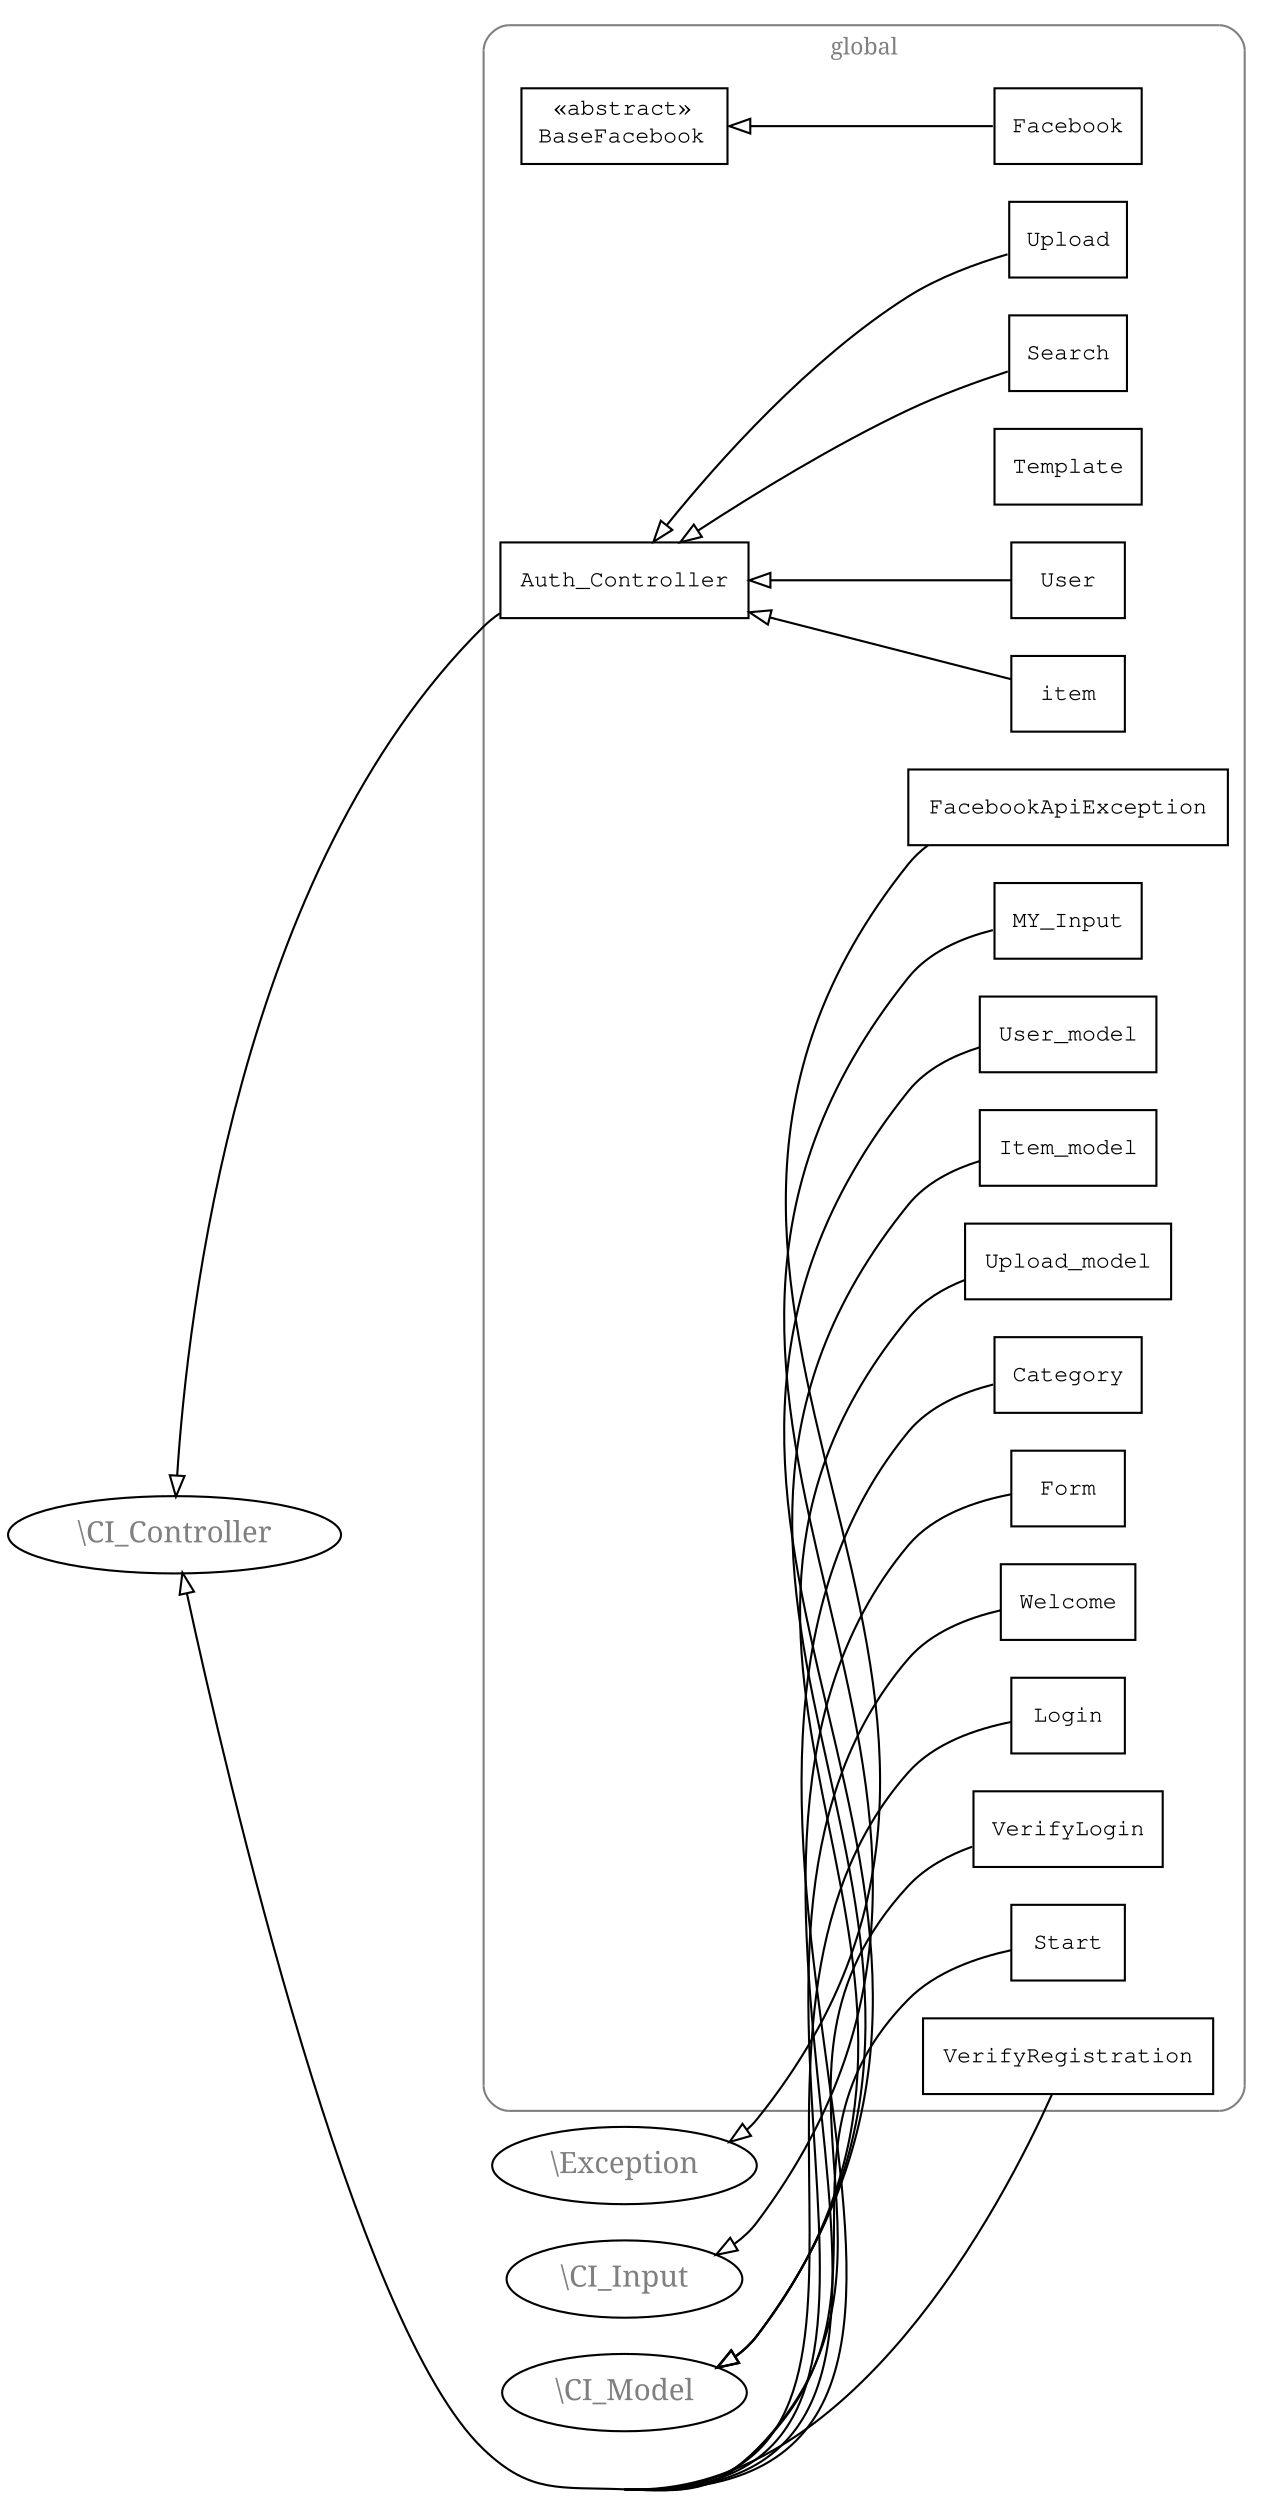
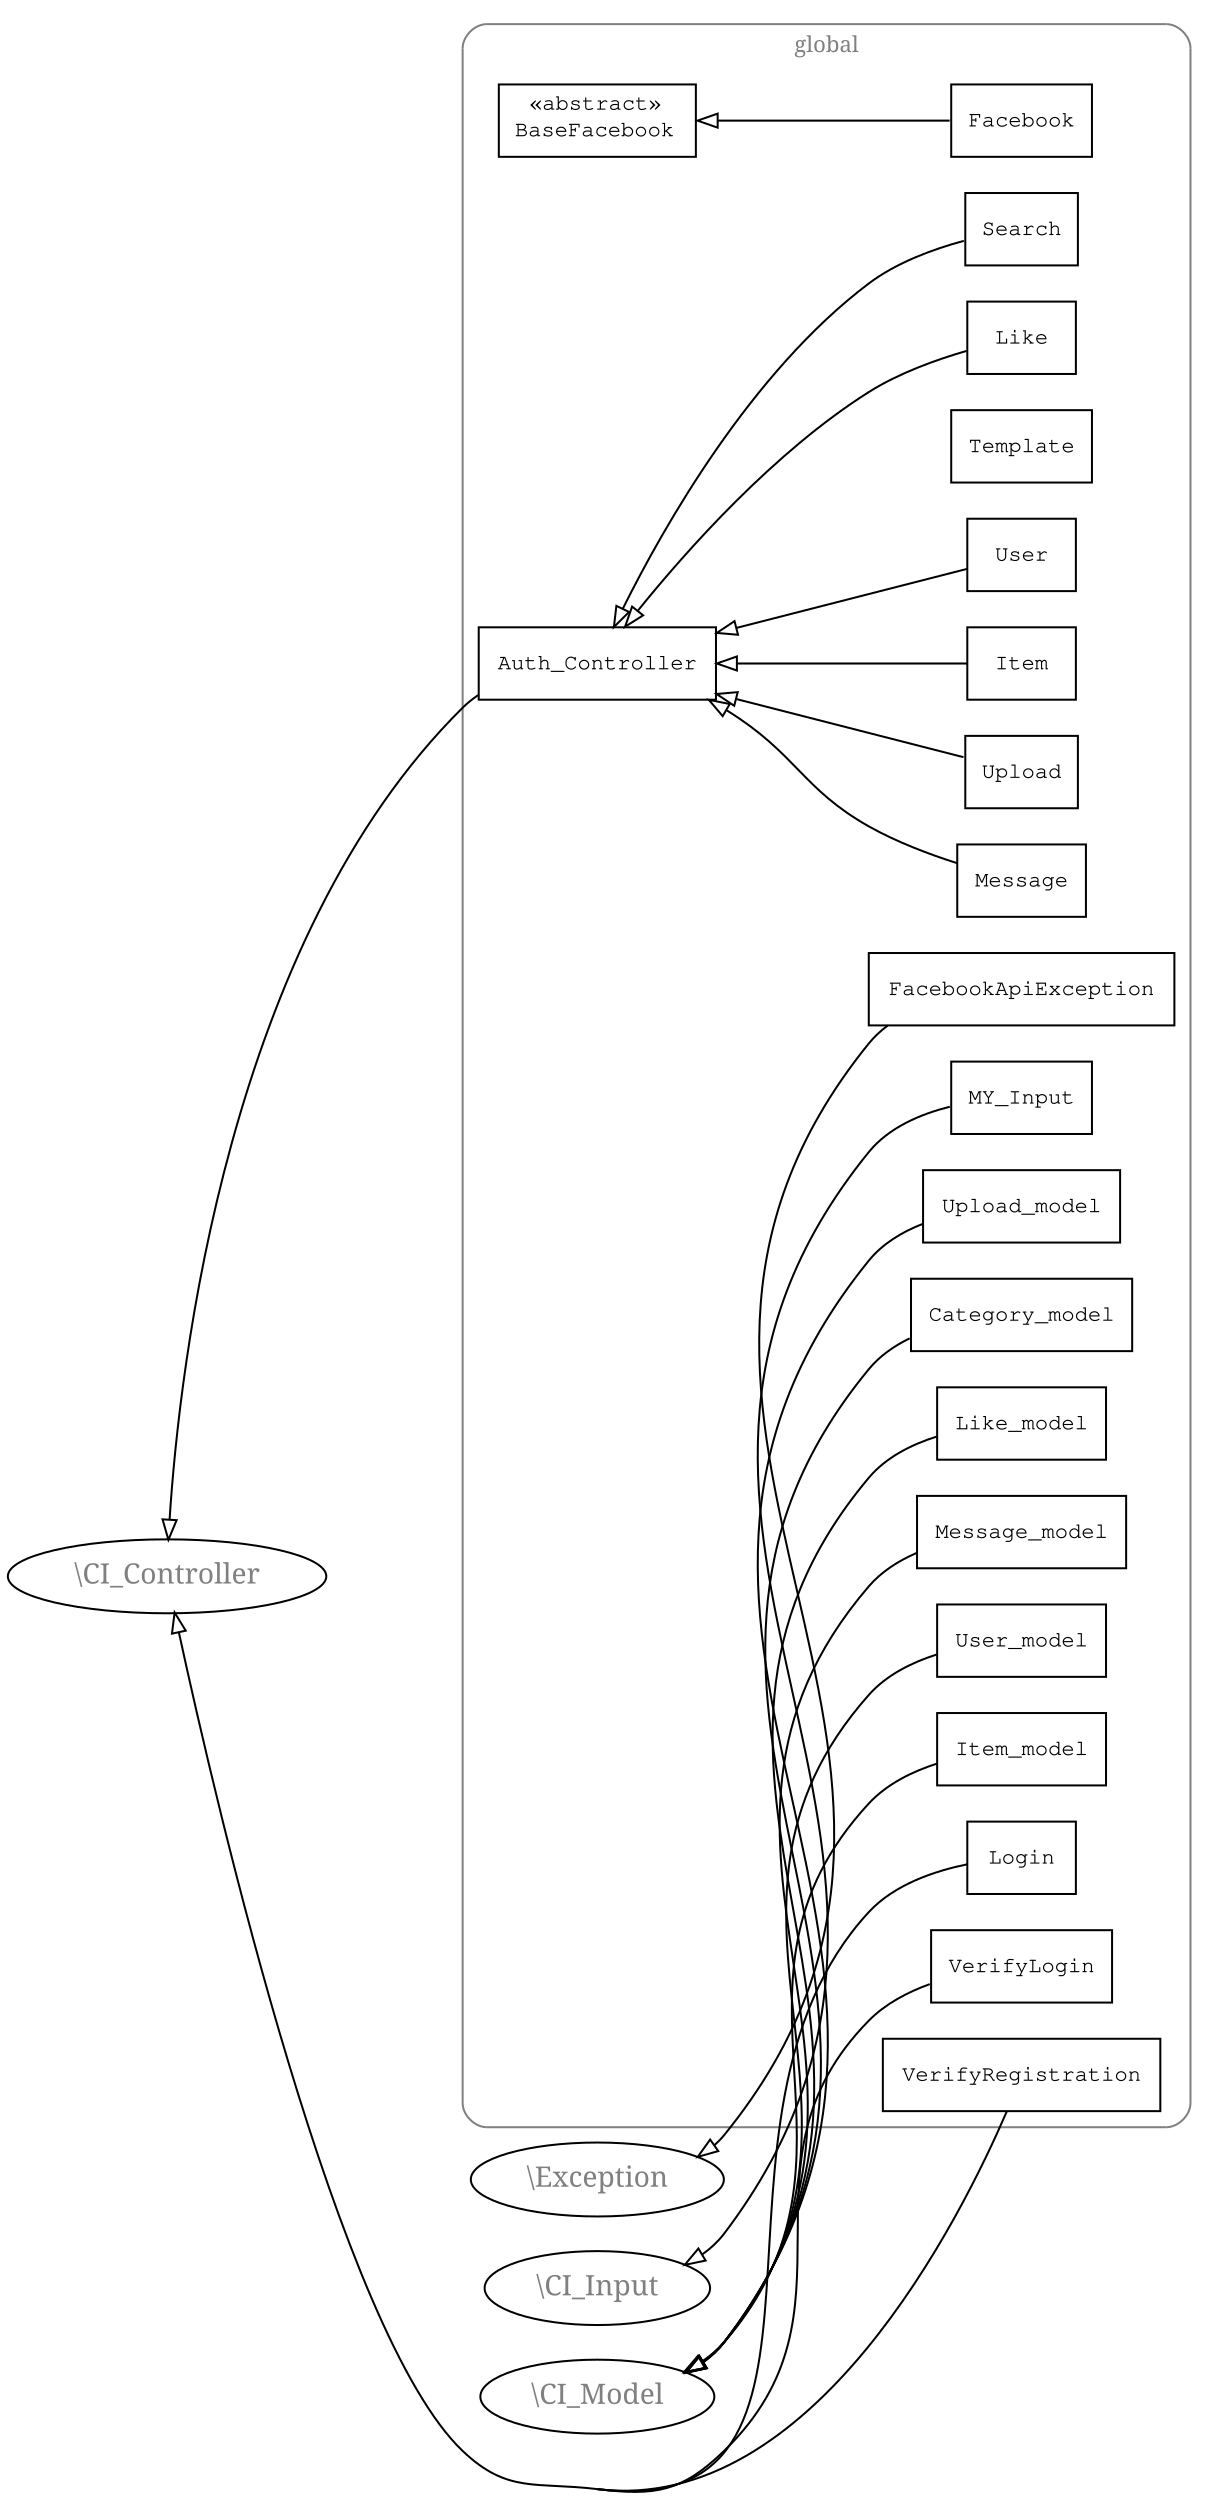
- <svg xmlns="http://www.w3.org/2000/svg" xmlns:xlink="http://www.w3.org/1999/xlink" width="604pt" height="1189pt" viewBox="0.00 0.00 604.00 1189.08">
-   <g id="graph1" class="graph" transform="scale(1 1) rotate(0) translate(4 1185.08)">
-     <polygon fill="white" stroke="white" points="-4,5 -4,-1185.08 601,-1185.08 601,5 -4,5" />
+ <svg xmlns="http://www.w3.org/2000/svg" xmlns:xlink="http://www.w3.org/1999/xlink" width="604pt" height="1243pt" viewBox="0.00 0.00 604.00 1243.40">
+   <g id="graph1" class="graph" transform="scale(1 1) rotate(0) translate(4 1239.4)">
+     <polygon fill="white" stroke="white" points="-4,5 -4,-1239.4 601,-1239.4 601,5 -4,5" />
    <g id="graph2" class="cluster">
-       <polyline fill="none" stroke="gray" points="238,-181.084 576,-181.084 " />
-       <path fill="none" stroke="gray" d="M576,-181.084C582,-181.084 588,-187.084 588,-193.084" />
-       <polyline fill="none" stroke="gray" points="588,-193.084 588,-1161.08 " />
-       <path fill="none" stroke="gray" d="M588,-1161.08C588,-1167.08 582,-1173.08 576,-1173.08" />
-       <polyline fill="none" stroke="gray" points="576,-1173.08 238,-1173.08 " />
-       <path fill="none" stroke="gray" d="M238,-1173.08C232,-1173.08 226,-1167.08 226,-1161.08" />
-       <polyline fill="none" stroke="gray" points="226,-1161.08 226,-193.084 " />
-       <path fill="none" stroke="gray" d="M226,-193.084C226,-187.084 232,-181.084 238,-181.084" />
-       <text text-anchor="middle" x="407" y="-1159.18" font-family="Times Roman,serif" font-size="11.00" fill="gray">global</text>
+       <polyline fill="none" stroke="gray" points="238,-181.404 576,-181.404 " />
+       <path fill="none" stroke="gray" d="M576,-181.404C582,-181.404 588,-187.404 588,-193.404" />
+       <polyline fill="none" stroke="gray" points="588,-193.404 588,-1215.4 " />
+       <path fill="none" stroke="gray" d="M588,-1215.4C588,-1221.4 582,-1227.4 576,-1227.4" />
+       <polyline fill="none" stroke="gray" points="576,-1227.4 238,-1227.4 " />
+       <path fill="none" stroke="gray" d="M238,-1227.4C232,-1227.4 226,-1221.4 226,-1215.4" />
+       <polyline fill="none" stroke="gray" points="226,-1215.4 226,-193.404 " />
+       <path fill="none" stroke="gray" d="M226,-193.404C226,-187.404 232,-181.404 238,-181.404" />
+       <text text-anchor="middle" x="407" y="-1213.5" font-family="Times Roman,serif" font-size="11.00" fill="gray">global</text>
    </g>
    <g id="node2" class="node">
      <a xlink:href="libraries.facebook.base_facebook.html" xlink:title="FacebookApiException" target="_parent">
-         <polygon fill="none" stroke="black" points="580,-819.084 428,-819.084 428,-783.084 580,-783.084 580,-819.084" />
-         <text text-anchor="middle" x="504" y="-798.184" font-family="Courier,monospace" font-size="11.00">FacebookApiException</text>
-       </a>
-     </g>
-     <g id="node23" class="node">
-       <ellipse fill="none" stroke="black" cx="293" cy="-155.084" rx="62.932" ry="18.385" />
-       <text text-anchor="middle" x="293" y="-151.484" font-family="Times Roman,serif" font-size="14.00" fill="gray">\Exception</text>
+         <polygon fill="none" stroke="black" points="580,-765.404 428,-765.404 428,-729.404 580,-729.404 580,-765.404" />
+         <text text-anchor="middle" x="504" y="-744.504" font-family="Courier,monospace" font-size="11.00">FacebookApiException</text>
+       </a>
+     </g>
+     <g id="node24" class="node">
+       <ellipse fill="none" stroke="black" cx="293" cy="-155.404" rx="62.932" ry="18.385" />
+       <text text-anchor="middle" x="293" y="-151.804" font-family="Times Roman,serif" font-size="14.00" fill="gray">\Exception</text>
    </g>
    <g id="edge3" class="edge">
-       <path fill="none" stroke="black" d="M437.357,-783.031C433.881,-780.438 430.712,-777.473 428,-774.084 261.048,-565.39 523.513,-385.327 356,-177.084 354.555,-175.287 352.953,-173.636 351.228,-172.12" />
-       <polygon fill="none" stroke="black" points="353.168,-169.206 342.98,-166.298 349.131,-174.924 353.168,-169.206" />
+       <path fill="none" stroke="black" d="M437.404,-729.314C433.916,-726.73 430.732,-723.778 428,-720.404 274.803,-531.205 509.706,-366.19 356,-177.404 354.544,-175.616 352.933,-173.972 351.201,-172.463" />
+       <polygon fill="none" stroke="black" points="353.126,-169.537 342.929,-166.66 349.106,-175.268 353.126,-169.537" />
    </g>
    <g id="node3" class="node">
      <a xlink:href="libraries.facebook.base_facebook.html" xlink:title="«abstract»&lt;br/&gt;BaseFacebook" target="_parent">
-         <polygon fill="none" stroke="black" points="342,-1143.08 244,-1143.08 244,-1107.08 342,-1107.08 342,-1143.08" />
-         <text text-anchor="start" x="259" y="-1130.52" font-family="Courier,monospace" font-size="11.00">«abstract»</text>
-         <text text-anchor="start" x="252" y="-1117.32" font-family="Courier,monospace" font-size="11.00">BaseFacebook</text>
+         <polygon fill="none" stroke="black" points="342,-1197.4 244,-1197.4 244,-1161.4 342,-1161.4 342,-1197.4" />
+         <text text-anchor="start" x="259" y="-1184.84" font-family="Courier,monospace" font-size="11.00">«abstract»</text>
+         <text text-anchor="start" x="252" y="-1171.64" font-family="Courier,monospace" font-size="11.00">BaseFacebook</text>
      </a>
    </g>
    <g id="node4" class="node">
      <a xlink:href="libraries.facebook.facebook.html" xlink:title="Facebook" target="_parent">
-         <polygon fill="none" stroke="black" points="539,-1143.08 469,-1143.08 469,-1107.08 539,-1107.08 539,-1143.08" />
-         <text text-anchor="middle" x="504" y="-1122.18" font-family="Courier,monospace" font-size="11.00">Facebook</text>
+         <polygon fill="none" stroke="black" points="539,-1197.4 469,-1197.4 469,-1161.4 539,-1161.4 539,-1197.4" />
+         <text text-anchor="middle" x="504" y="-1176.5" font-family="Courier,monospace" font-size="11.00">Facebook</text>
      </a>
    </g>
    <g id="edge5" class="edge">
-       <path fill="none" stroke="black" d="M468.207,-1125.08C436.717,-1125.08 390.231,-1125.08 353.054,-1125.08" />
-       <polygon fill="none" stroke="black" points="352.835,-1121.58 342.835,-1125.08 352.835,-1128.58 352.835,-1121.58" />
+       <path fill="none" stroke="black" d="M468.207,-1179.4C436.717,-1179.4 390.231,-1179.4 353.054,-1179.4" />
+       <polygon fill="none" stroke="black" points="352.835,-1175.9 342.835,-1179.4 352.835,-1182.9 352.835,-1175.9" />
    </g>
    <g id="node5" class="node">
      <a xlink:href="libraries.my_input.html" xlink:title="MY_Input" target="_parent">
-         <polygon fill="none" stroke="black" points="539,-765.084 469,-765.084 469,-729.084 539,-729.084 539,-765.084" />
-         <text text-anchor="middle" x="504" y="-744.184" font-family="Courier,monospace" font-size="11.00">MY_Input</text>
-       </a>
-     </g>
-     <g id="node26" class="node">
-       <ellipse fill="none" stroke="black" cx="293" cy="-101.084" rx="56.068" ry="18.385" />
-       <text text-anchor="middle" x="293" y="-97.484" font-family="Times Roman,serif" font-size="14.00" fill="gray">\CI_Input</text>
+         <polygon fill="none" stroke="black" points="539,-711.404 469,-711.404 469,-675.404 539,-675.404 539,-711.404" />
+         <text text-anchor="middle" x="504" y="-690.504" font-family="Courier,monospace" font-size="11.00">MY_Input</text>
+       </a>
+     </g>
+     <g id="node27" class="node">
+       <ellipse fill="none" stroke="black" cx="293" cy="-101.404" rx="56.068" ry="18.385" />
+       <text text-anchor="middle" x="293" y="-97.804" font-family="Times Roman,serif" font-size="14.00" fill="gray">\CI_Input</text>
    </g>
    <g id="edge7" class="edge">
-       <path fill="none" stroke="black" d="M468.217,-742.685C453.575,-739.023 437.803,-732.325 428,-720.084 262.323,-513.196 515.022,-340.129 356,-128.084 353.033,-124.127 349.368,-120.743 345.311,-117.851" />
-       <polygon fill="none" stroke="black" points="346.905,-114.726 336.53,-112.578 343.301,-120.727 346.905,-114.726" />
+       <path fill="none" stroke="black" d="M468.287,-688.95C453.658,-685.277 437.876,-678.586 428,-666.404 276.076,-479.008 501.895,-320.531 356,-128.404 353.009,-124.465 349.329,-121.094 345.261,-118.209" />
+       <polygon fill="none" stroke="black" points="346.845,-115.078 336.467,-112.946 343.25,-121.085 346.845,-115.078" />
    </g>
    <g id="node6" class="node">
      <a xlink:href="libraries.template.html" xlink:title="Template" target="_parent">
-         <polygon fill="none" stroke="black" points="539,-981.084 469,-981.084 469,-945.084 539,-945.084 539,-981.084" />
-         <text text-anchor="middle" x="504" y="-960.184" font-family="Courier,monospace" font-size="11.00">Template</text>
+         <polygon fill="none" stroke="black" points="539,-1035.4 469,-1035.4 469,-999.404 539,-999.404 539,-1035.4" />
+         <text text-anchor="middle" x="504" y="-1014.5" font-family="Courier,monospace" font-size="11.00">Template</text>
      </a>
    </g>
    <g id="node7" class="node">
+       <a xlink:href="models.category_model.html" xlink:title="Category_model" target="_parent">
+         <polygon fill="none" stroke="black" points="559,-603.404 449,-603.404 449,-567.404 559,-567.404 559,-603.404" />
+         <text text-anchor="middle" x="504" y="-582.504" font-family="Courier,monospace" font-size="11.00">Category_model</text>
+       </a>
+     </g>
+     <g id="node29" class="node">
+       <ellipse fill="none" stroke="black" cx="293" cy="-47.404" rx="58.188" ry="18.385" />
+       <text text-anchor="middle" x="293" y="-43.804" font-family="Times Roman,serif" font-size="14.00" fill="gray">\CI_Model</text>
+     </g>
+     <g id="edge9" class="edge">
+       <path fill="none" stroke="black" d="M448.336,-573.753C440.583,-569.985 433.427,-565 428,-558.404 289.809,-390.476 488.788,-246.637 356,-74.404 353.144,-70.699 349.679,-67.496 345.86,-64.727" />
+       <polygon fill="none" stroke="black" points="347.391,-61.56 337.033,-59.333 343.741,-67.534 347.391,-61.56" />
+     </g>
+     <g id="node8" class="node">
+       <a xlink:href="models.like_model.html" xlink:title="Like_model" target="_parent">
+         <polygon fill="none" stroke="black" points="546,-549.404 462,-549.404 462,-513.404 546,-513.404 546,-549.404" />
+         <text text-anchor="middle" x="504" y="-528.504" font-family="Courier,monospace" font-size="11.00">Like_model</text>
+       </a>
+     </g>
+     <g id="edge11" class="edge">
+       <path fill="none" stroke="black" d="M461.77,-524.895C449.215,-520.945 436.546,-514.598 428,-504.404 303.514,-355.909 475.706,-226.778 356,-74.404 353.11,-70.725 349.622,-67.54 345.788,-64.783" />
+       <polygon fill="none" stroke="black" points="347.302,-61.608 336.939,-59.406 343.667,-67.59 347.302,-61.608" />
+     </g>
+     <g id="node9" class="node">
+       <a xlink:href="models.message_model.html" xlink:title="Message_model" target="_parent">
+         <polygon fill="none" stroke="black" points="556,-495.404 452,-495.404 452,-459.404 556,-459.404 556,-495.404" />
+         <text text-anchor="middle" x="504" y="-474.504" font-family="Courier,monospace" font-size="11.00">Message_model</text>
+       </a>
+     </g>
+     <g id="edge13" class="edge">
+       <path fill="none" stroke="black" d="M451.66,-466.967C442.715,-463.076 434.293,-457.735 428,-450.404 317.18,-321.295 462.663,-206.968 356,-74.404 353.067,-70.759 349.55,-67.597 345.696,-64.856" />
+       <polygon fill="none" stroke="black" points="347.19,-61.669 336.819,-59.501 343.574,-67.663 347.19,-61.669" />
+     </g>
+     <g id="node10" class="node">
      <a xlink:href="models.user_model.html" xlink:title="User_model" target="_parent">
-         <polygon fill="none" stroke="black" points="546,-711.084 462,-711.084 462,-675.084 546,-675.084 546,-711.084" />
-         <text text-anchor="middle" x="504" y="-690.184" font-family="Courier,monospace" font-size="11.00">User_model</text>
-       </a>
-     </g>
-     <g id="node28" class="node">
-       <ellipse fill="none" stroke="black" cx="293" cy="-47.084" rx="58.188" ry="18.385" />
-       <text text-anchor="middle" x="293" y="-43.484" font-family="Times Roman,serif" font-size="14.00" fill="gray">\CI_Model</text>
-     </g>
-     <g id="edge9" class="edge">
-       <path fill="none" stroke="black" d="M461.894,-686.923C449.191,-682.996 436.402,-676.576 428,-666.084 262.323,-459.196 515.022,-286.129 356,-74.084 353.193,-70.341 349.763,-67.111 345.967,-64.325" />
-       <polygon fill="none" stroke="black" points="347.521,-61.172 337.172,-58.907 343.85,-67.132 347.521,-61.172" />
-     </g>
-     <g id="node8" class="node">
+         <polygon fill="none" stroke="black" points="546,-441.404 462,-441.404 462,-405.404 546,-405.404 546,-441.404" />
+         <text text-anchor="middle" x="504" y="-420.504" font-family="Courier,monospace" font-size="11.00">User_model</text>
+       </a>
+     </g>
+     <g id="edge15" class="edge">
+       <path fill="none" stroke="black" d="M461.698,-416.49C449.29,-412.516 436.725,-406.259 428,-396.404 330.786,-286.612 449.678,-187.228 356,-74.404 353.012,-70.805 349.455,-67.674 345.576,-64.954" />
+       <polygon fill="none" stroke="black" points="347.043,-61.753 336.663,-59.629 343.453,-67.762 347.043,-61.753" />
+     </g>
+     <g id="node11" class="node">
      <a xlink:href="models.item_model.html" xlink:title="Item_model" target="_parent">
-         <polygon fill="none" stroke="black" points="546,-657.084 462,-657.084 462,-621.084 546,-621.084 546,-657.084" />
-         <text text-anchor="middle" x="504" y="-636.184" font-family="Courier,monospace" font-size="11.00">Item_model</text>
-       </a>
-     </g>
-     <g id="edge11" class="edge">
-       <path fill="none" stroke="black" d="M461.967,-632.863C449.269,-628.933 436.465,-622.526 428,-612.084 276.076,-424.688 501.895,-266.21 356,-74.084 353.171,-70.358 349.725,-67.14 345.918,-64.362" />
-       <polygon fill="none" stroke="black" points="347.462,-61.202 337.109,-58.954 343.801,-67.168 347.462,-61.202" />
-     </g>
-     <g id="node9" class="node">
+         <polygon fill="none" stroke="black" points="546,-387.404 462,-387.404 462,-351.404 546,-351.404 546,-387.404" />
+         <text text-anchor="middle" x="504" y="-366.504" font-family="Courier,monospace" font-size="11.00">Item_model</text>
+       </a>
+     </g>
+     <g id="edge17" class="edge">
+       <path fill="none" stroke="black" d="M461.947,-362.265C449.552,-358.279 436.933,-352.071 428,-342.404 344.296,-251.822 436.784,-167.599 356,-74.404 352.807,-70.72 349.022,-67.524 344.917,-64.754" />
+       <polygon fill="none" stroke="black" points="346.533,-61.644 336.128,-59.645 343.015,-67.697 346.533,-61.644" />
+     </g>
+     <g id="node12" class="node">
      <a xlink:href="models.upload_model.html" xlink:title="Upload_model" target="_parent">
-         <polygon fill="none" stroke="black" points="553,-603.084 455,-603.084 455,-567.084 553,-567.084 553,-603.084" />
-         <text text-anchor="middle" x="504" y="-582.184" font-family="Courier,monospace" font-size="11.00">Upload_model</text>
-       </a>
-     </g>
-     <g id="edge13" class="edge">
-       <path fill="none" stroke="black" d="M454.933,-576.308C444.706,-572.318 434.94,-566.517 428,-558.084 289.809,-390.155 488.788,-246.317 356,-74.084 353.144,-70.379 349.679,-67.175 345.86,-64.406" />
-       <polygon fill="none" stroke="black" points="347.391,-61.24 337.033,-59.013 343.741,-67.213 347.391,-61.24" />
-     </g>
-     <g id="node10" class="node">
-       <a xlink:href="models.catergory_model.html" xlink:title="Category" target="_parent">
-         <polygon fill="none" stroke="black" points="539,-549.084 469,-549.084 469,-513.084 539,-513.084 539,-549.084" />
-         <text text-anchor="middle" x="504" y="-528.184" font-family="Courier,monospace" font-size="11.00">Category</text>
-       </a>
-     </g>
-     <g id="node32" class="node">
-       <ellipse fill="none" stroke="black" cx="79" cy="-455.084" rx="79.196" ry="18.385" />
-       <text text-anchor="middle" x="79" y="-451.484" font-family="Times Roman,serif" font-size="14.00" fill="gray">\CI_Controller</text>
-     </g>
-     <g id="edge15" class="edge">
-       <path fill="none" stroke="black" d="M468.371,-526.56C453.758,-522.875 437.965,-516.193 428,-504.084 280.92,-325.353 524.281,8.187 293,-1.084" />
-     </g>
-     <g id="node11" class="node">
-       <a xlink:href="controllers.form.html" xlink:title="Form" target="_parent">
-         <polygon fill="none" stroke="black" points="531,-495.084 477,-495.084 477,-459.084 531,-459.084 531,-495.084" />
-         <text text-anchor="middle" x="504" y="-474.184" font-family="Courier,monospace" font-size="11.00">Form</text>
-       </a>
-     </g>
-     <g id="edge17" class="edge">
-       <path fill="none" stroke="black" d="M476.883,-474.329C460.312,-471.186 440.054,-464.463 428,-450.084 294.129,-290.393 501.213,7.263 293,-1.084" />
-     </g>
-     <g id="node12" class="node">
-       <a xlink:href="controllers.welcome.html" xlink:title="Welcome" target="_parent">
-         <polygon fill="none" stroke="black" points="536,-441.084 472,-441.084 472,-405.084 536,-405.084 536,-441.084" />
-         <text text-anchor="middle" x="504" y="-420.184" font-family="Courier,monospace" font-size="11.00">Welcome</text>
+         <polygon fill="none" stroke="black" points="553,-657.404 455,-657.404 455,-621.404 553,-621.404 553,-657.404" />
+         <text text-anchor="middle" x="504" y="-636.504" font-family="Courier,monospace" font-size="11.00">Upload_model</text>
      </a>
    </g>
    <g id="edge19" class="edge">
-       <path fill="none" stroke="black" d="M471.708,-419.115C456.327,-415.563 438.944,-408.834 428,-396.084 307.164,-255.306 478.377,6.347 293,-1.084" />
+       <path fill="none" stroke="black" d="M454.843,-630.701C444.62,-626.709 434.878,-620.888 428,-612.404 276.076,-425.008 501.895,-266.531 356,-74.404 353.171,-70.678 349.725,-67.46 345.918,-64.682" />
+       <polygon fill="none" stroke="black" points="347.462,-61.523 337.109,-59.275 343.801,-67.489 347.462,-61.523" />
    </g>
    <g id="node13" class="node">
+       <a xlink:href="controllers.like.html" xlink:title="Like" target="_parent">
+         <polygon fill="none" stroke="black" points="531,-1089.4 477,-1089.4 477,-1053.4 531,-1053.4 531,-1089.4" />
+         <text text-anchor="middle" x="504" y="-1068.5" font-family="Courier,monospace" font-size="11.00">Like</text>
+       </a>
+     </g>
+     <g id="node22" class="node">
+       <a xlink:href="core.MY_Controller.html" xlink:title="Auth_Controller" target="_parent">
+         <polygon fill="none" stroke="black" points="352,-927.404 234,-927.404 234,-891.404 352,-891.404 352,-927.404" />
+         <text text-anchor="middle" x="293" y="-906.504" font-family="Courier,monospace" font-size="11.00">Auth_Controller</text>
+       </a>
+     </g>
+     <g id="edge21" class="edge">
+       <path fill="none" stroke="black" d="M476.649,-1064.88C461.56,-1060.51 442.916,-1053.83 428,-1044.4 380.869,-1014.63 337.397,-965.71 313.119,-935.651" />
+       <polygon fill="none" stroke="black" points="315.76,-933.348 306.793,-927.704 310.283,-937.708 315.76,-933.348" />
+     </g>
+     <g id="node14" class="node">
      <a xlink:href="controllers.user.html" xlink:title="User" target="_parent">
-         <polygon fill="none" stroke="black" points="531,-927.084 477,-927.084 477,-891.084 531,-891.084 531,-927.084" />
-         <text text-anchor="middle" x="504" y="-906.184" font-family="Courier,monospace" font-size="11.00">User</text>
-       </a>
+         <polygon fill="none" stroke="black" points="531,-981.404 477,-981.404 477,-945.404 531,-945.404 531,-981.404" />
+         <text text-anchor="middle" x="504" y="-960.504" font-family="Courier,monospace" font-size="11.00">User</text>
+       </a>
+     </g>
+     <g id="edge23" class="edge">
+       <path fill="none" stroke="black" d="M476.847,-956.455C448.014,-949.076 401.295,-937.119 362.17,-927.106" />
+       <polygon fill="none" stroke="black" points="362.957,-923.695 352.402,-924.606 361.222,-930.477 362.957,-923.695" />
+     </g>
+     <g id="node15" class="node">
+       <a xlink:href="controllers.item.html" xlink:title="Item" target="_parent">
+         <polygon fill="none" stroke="black" points="531,-927.404 477,-927.404 477,-891.404 531,-891.404 531,-927.404" />
+         <text text-anchor="middle" x="504" y="-906.504" font-family="Courier,monospace" font-size="11.00">Item</text>
+       </a>
+     </g>
+     <g id="edge25" class="edge">
+       <path fill="none" stroke="black" d="M476.847,-909.404C448.137,-909.404 401.691,-909.404 362.667,-909.404" />
+       <polygon fill="none" stroke="black" points="362.402,-905.904 352.402,-909.404 362.402,-912.904 362.402,-905.904" />
+     </g>
+     <g id="node16" class="node">
+       <a xlink:href="controllers.upload.html" xlink:title="Upload" target="_parent">
+         <polygon fill="none" stroke="black" points="532,-873.404 476,-873.404 476,-837.404 532,-837.404 532,-873.404" />
+         <text text-anchor="middle" x="504" y="-852.504" font-family="Courier,monospace" font-size="11.00">Upload</text>
+       </a>
+     </g>
+     <g id="edge27" class="edge">
+       <path fill="none" stroke="black" d="M475.104,-862.799C446.197,-870.197 400.644,-881.855 362.331,-891.661" />
+       <polygon fill="none" stroke="black" points="361.07,-888.37 352.25,-894.241 362.806,-895.152 361.07,-888.37" />
+     </g>
+     <g id="node17" class="node">
+       <a xlink:href="controllers.message.html" xlink:title="Message" target="_parent">
+         <polygon fill="none" stroke="black" points="536,-819.404 472,-819.404 472,-783.404 536,-783.404 536,-819.404" />
+         <text text-anchor="middle" x="504" y="-798.504" font-family="Courier,monospace" font-size="11.00">Message</text>
+       </a>
+     </g>
+     <g id="edge29" class="edge">
+       <path fill="none" stroke="black" d="M471.875,-810.104C457.911,-814.563 441.657,-820.695 428,-828.404 394.647,-847.233 392.265,-864.418 357.489,-886.017" />
+       <polygon fill="none" stroke="black" points="355.328,-883.226 348.468,-891.3 358.866,-889.266 355.328,-883.226" />
+     </g>
+     <g id="node18" class="node">
+       <a xlink:href="controllers.login.html" xlink:title="Login" target="_parent">
+         <polygon fill="none" stroke="black" points="531,-333.404 477,-333.404 477,-297.404 531,-297.404 531,-333.404" />
+         <text text-anchor="middle" x="504" y="-312.504" font-family="Courier,monospace" font-size="11.00">Login</text>
+       </a>
+     </g>
+     <g id="node41" class="node">
+       <ellipse fill="none" stroke="black" cx="79" cy="-455.404" rx="79.196" ry="18.385" />
+       <text text-anchor="middle" x="79" y="-451.804" font-family="Times Roman,serif" font-size="14.00" fill="gray">\CI_Controller</text>
+     </g>
+     <g id="edge31" class="edge">
+       <path fill="none" stroke="black" d="M476.979,-312.167C460.659,-308.835 440.639,-302.082 428,-288.404 332.333,-184.875 432.938,15.559 293,-1.404" />
+     </g>
+     <g id="node19" class="node">
+       <a xlink:href="controllers.verifylogin.html" xlink:title="VerifyLogin" target="_parent">
+         <polygon fill="none" stroke="black" points="549,-279.404 459,-279.404 459,-243.404 549,-243.404 549,-279.404" />
+         <text text-anchor="middle" x="504" y="-258.504" font-family="Courier,monospace" font-size="11.00">VerifyLogin</text>
+       </a>
+     </g>
+     <g id="edge33" class="edge">
+       <path fill="none" stroke="black" d="M458.346,-252.575C447.264,-248.581 436.247,-242.791 428,-234.404 357.641,-162.852 428.072,-90.231 356,-20.404 334.996,-0.054 322.033,2.115 293,-1.404" />
+     </g>
+     <g id="node20" class="node">
+       <a xlink:href="controllers.search.html" xlink:title="Search" target="_parent">
+         <polygon fill="none" stroke="black" points="532,-1143.4 476,-1143.4 476,-1107.4 532,-1107.4 532,-1143.4" />
+         <text text-anchor="middle" x="504" y="-1122.5" font-family="Courier,monospace" font-size="11.00">Search</text>
+       </a>
+     </g>
+     <g id="edge35" class="edge">
+       <path fill="none" stroke="black" d="M475.278,-1119.61C460.129,-1115.52 441.865,-1108.86 428,-1098.4 369.424,-1054.25 325.927,-977.409 305.657,-936.634" />
+       <polygon fill="none" stroke="black" points="308.761,-935.014 301.234,-927.558 302.469,-938.08 308.761,-935.014" />
    </g>
    <g id="node21" class="node">
-       <a xlink:href="core.MY_Controller.html" xlink:title="Auth_Controller" target="_parent">
-         <polygon fill="none" stroke="black" points="352,-927.084 234,-927.084 234,-891.084 352,-891.084 352,-927.084" />
-         <text text-anchor="middle" x="293" y="-906.184" font-family="Courier,monospace" font-size="11.00">Auth_Controller</text>
-       </a>
-     </g>
-     <g id="edge21" class="edge">
-       <path fill="none" stroke="black" d="M476.847,-909.084C448.137,-909.084 401.691,-909.084 362.667,-909.084" />
-       <polygon fill="none" stroke="black" points="362.402,-905.584 352.402,-909.084 362.402,-912.584 362.402,-905.584" />
-     </g>
-     <g id="node14" class="node">
-       <a xlink:href="controllers.item.html" xlink:title="item" target="_parent">
-         <polygon fill="none" stroke="black" points="531,-873.084 477,-873.084 477,-837.084 531,-837.084 531,-873.084" />
-         <text text-anchor="middle" x="504" y="-852.184" font-family="Courier,monospace" font-size="11.00">item</text>
-       </a>
-     </g>
-     <g id="edge23" class="edge">
-       <path fill="none" stroke="black" d="M476.847,-862.033C448.014,-869.412 401.295,-881.368 362.17,-891.382" />
-       <polygon fill="none" stroke="black" points="361.222,-888.011 352.402,-893.881 362.957,-894.793 361.222,-888.011" />
-     </g>
-     <g id="node15" class="node">
-       <a xlink:href="controllers.upload.html" xlink:title="Upload" target="_parent">
-         <polygon fill="none" stroke="black" points="532,-1089.08 476,-1089.08 476,-1053.08 532,-1053.08 532,-1089.08" />
-         <text text-anchor="middle" x="504" y="-1068.18" font-family="Courier,monospace" font-size="11.00">Upload</text>
-       </a>
-     </g>
-     <g id="edge25" class="edge">
-       <path fill="none" stroke="black" d="M475.202,-1064.13C460.38,-1059.77 442.443,-1053.21 428,-1044.08 380.869,-1014.31 337.397,-965.39 313.119,-935.331" />
-       <polygon fill="none" stroke="black" points="315.76,-933.028 306.793,-927.384 310.283,-937.388 315.76,-933.028" />
-     </g>
-     <g id="node16" class="node">
-       <a xlink:href="controllers.login.html" xlink:title="Login" target="_parent">
-         <polygon fill="none" stroke="black" points="531,-387.084 477,-387.084 477,-351.084 531,-351.084 531,-387.084" />
-         <text text-anchor="middle" x="504" y="-366.184" font-family="Courier,monospace" font-size="11.00">Login</text>
-       </a>
-     </g>
-     <g id="edge27" class="edge">
-       <path fill="none" stroke="black" d="M476.775,-366.031C460.377,-362.77 440.346,-356.027 428,-342.084 319.944,-220.047 455.869,5.445 293,-1.084" />
-     </g>
-     <g id="node17" class="node">
-       <a xlink:href="controllers.verifylogin.html" xlink:title="VerifyLogin" target="_parent">
-         <polygon fill="none" stroke="black" points="549,-333.084 459,-333.084 459,-297.084 549,-297.084 549,-333.084" />
-         <text text-anchor="middle" x="504" y="-312.184" font-family="Courier,monospace" font-size="11.00">VerifyLogin</text>
-       </a>
-     </g>
-     <g id="edge29" class="edge">
-       <path fill="none" stroke="black" d="M458.384,-306.738C447.17,-302.738 436.078,-296.825 428,-288.084 344.296,-197.501 441.873,-108.612 356,-20.084 335.637,0.909 322.222,0.088 293,-1.084" />
-     </g>
-     <g id="node18" class="node">
-       <a xlink:href="controllers.start.html" xlink:title="Start" target="_parent">
-         <polygon fill="none" stroke="black" points="531,-279.084 477,-279.084 477,-243.084 531,-243.084 531,-279.084" />
-         <text text-anchor="middle" x="504" y="-258.184" font-family="Courier,monospace" font-size="11.00">Start</text>
-       </a>
-     </g>
-     <g id="edge31" class="edge">
-       <path fill="none" stroke="black" d="M476.902,-257.492C460.76,-254.029 440.959,-247.263 428,-234.084 357.641,-162.532 428.072,-89.911 356,-20.084 334.996,0.266 322.222,0.088 293,-1.084" />
-     </g>
-     <g id="node19" class="node">
-       <a xlink:href="controllers.search.html" xlink:title="Search" target="_parent">
-         <polygon fill="none" stroke="black" points="532,-1035.08 476,-1035.08 476,-999.084 532,-999.084 532,-1035.08" />
-         <text text-anchor="middle" x="504" y="-1014.18" font-family="Courier,monospace" font-size="11.00">Search</text>
-       </a>
-     </g>
-     <g id="edge33" class="edge">
-       <path fill="none" stroke="black" d="M475.308,-1008.39C460.845,-1003.64 443.196,-997.254 428,-990.084 392.689,-973.422 354.75,-950.133 328.111,-932.802" />
-       <polygon fill="none" stroke="black" points="329.811,-929.731 319.53,-927.171 325.97,-935.583 329.811,-929.731" />
-     </g>
-     <g id="node20" class="node">
      <a xlink:href="controllers.verifyregistration.html" xlink:title="VerifyRegistration" target="_parent">
-         <polygon fill="none" stroke="black" points="573,-225.084 435,-225.084 435,-189.084 573,-189.084 573,-225.084" />
-         <text text-anchor="middle" x="504" y="-204.184" font-family="Courier,monospace" font-size="11.00">VerifyRegistration</text>
-       </a>
-     </g>
-     <g id="edge35" class="edge">
-       <path fill="none" stroke="black" d="M496.252,-188.738C473.241,-137.484 400.168,3.212 293,-1.084" />
-       <path fill="none" stroke="black" d="M293,-1.084C262.073,-2.324 248.422,1.254 226,-20.084 164.536,-78.575 103.649,-340.568 84.877,-427.185" />
-       <polygon fill="none" stroke="black" points="81.43,-426.568 82.751,-437.08 88.274,-428.039 81.43,-426.568" />
+         <polygon fill="none" stroke="black" points="573,-225.404 435,-225.404 435,-189.404 573,-189.404 573,-225.404" />
+         <text text-anchor="middle" x="504" y="-204.504" font-family="Courier,monospace" font-size="11.00">VerifyRegistration</text>
+       </a>
    </g>
    <g id="edge37" class="edge">
-       <path fill="none" stroke="black" d="M233.72,-893.347C230.949,-891.488 228.35,-889.409 226,-887.084 109.249,-771.577 85.189,-559.857 80.26,-483.492" />
-       <polygon fill="none" stroke="black" points="83.738,-483.014 79.663,-473.234 76.75,-483.421 83.738,-483.014" />
+       <path fill="none" stroke="black" d="M496.674,-189.341C474.041,-136.777 400.237,11.595 293,-1.404" />
+       <path fill="none" stroke="black" d="M293,-1.404C262.273,-5.129 248.422,0.933 226,-20.404 164.536,-78.895 103.649,-340.889 84.877,-427.505" />
+       <polygon fill="none" stroke="black" points="81.43,-426.888 82.751,-437.401 88.274,-428.359 81.43,-426.888" />
+     </g>
+     <g id="edge39" class="edge">
+       <path fill="none" stroke="black" d="M233.72,-893.668C230.949,-891.808 228.35,-889.729 226,-887.404 109.249,-771.898 85.189,-560.178 80.26,-483.812" />
+       <polygon fill="none" stroke="black" points="83.738,-483.334 79.663,-473.555 76.75,-483.741 83.738,-483.334" />
    </g>
  </g>
</svg>
